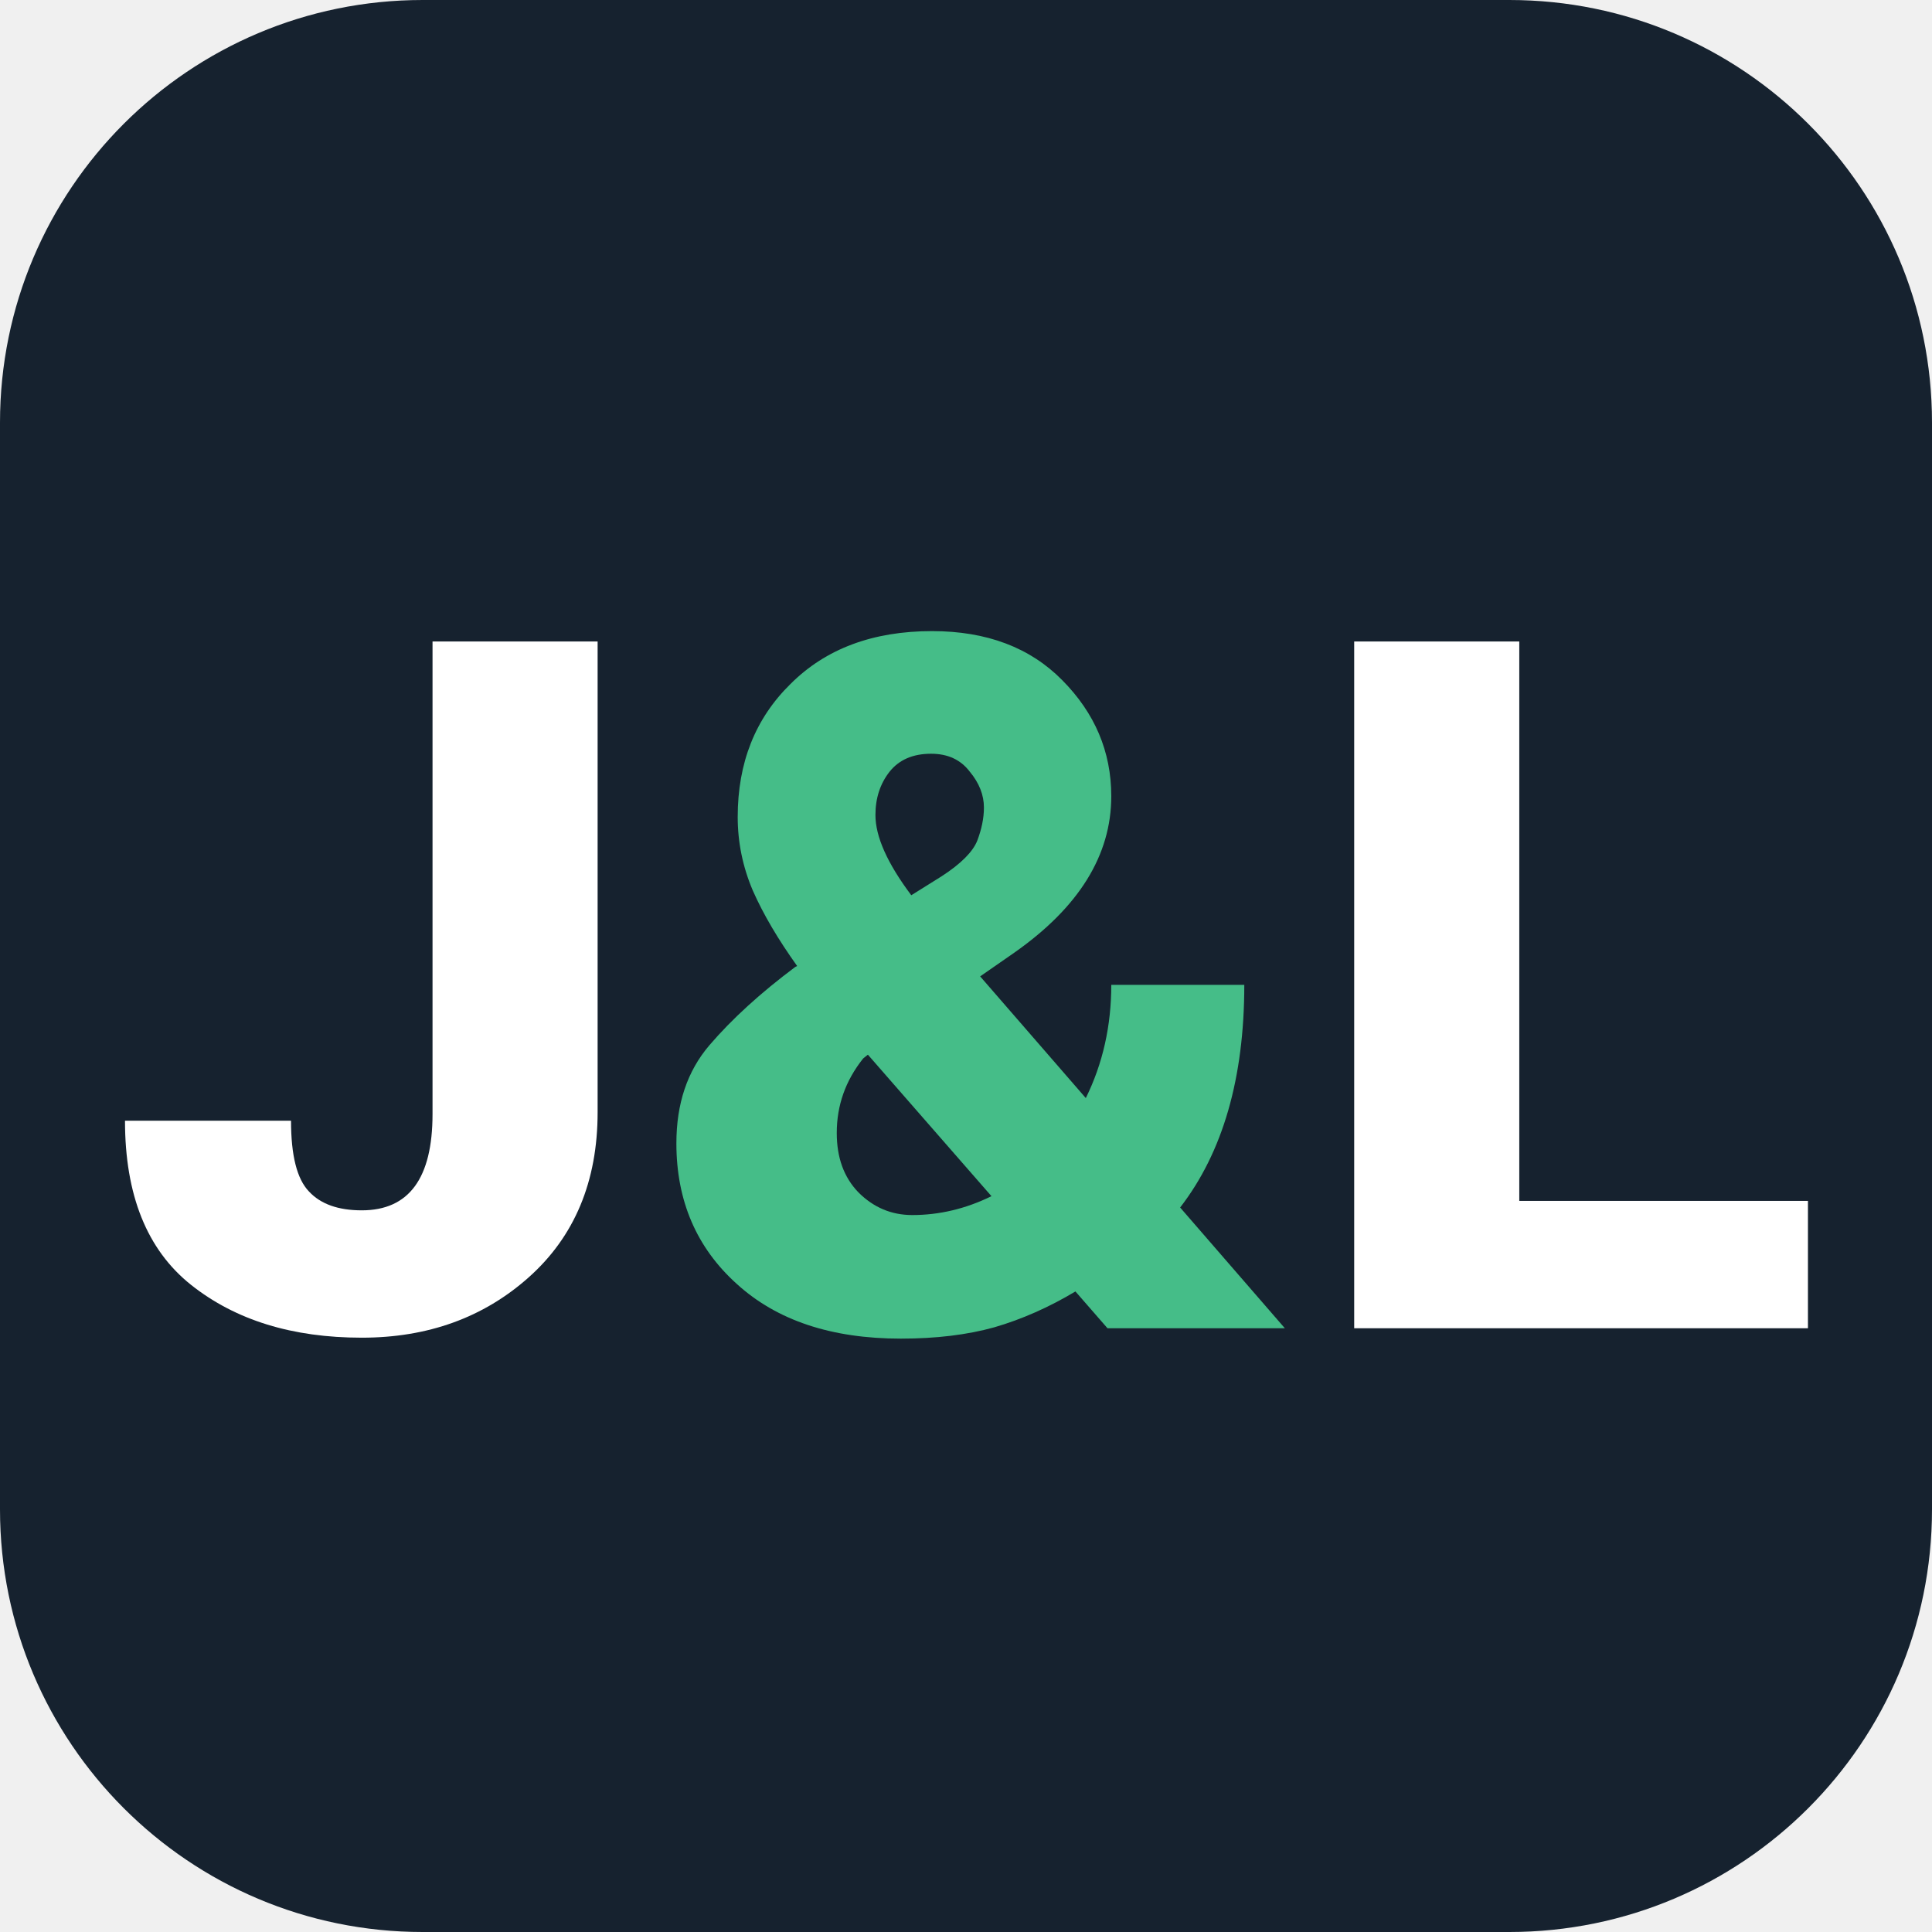
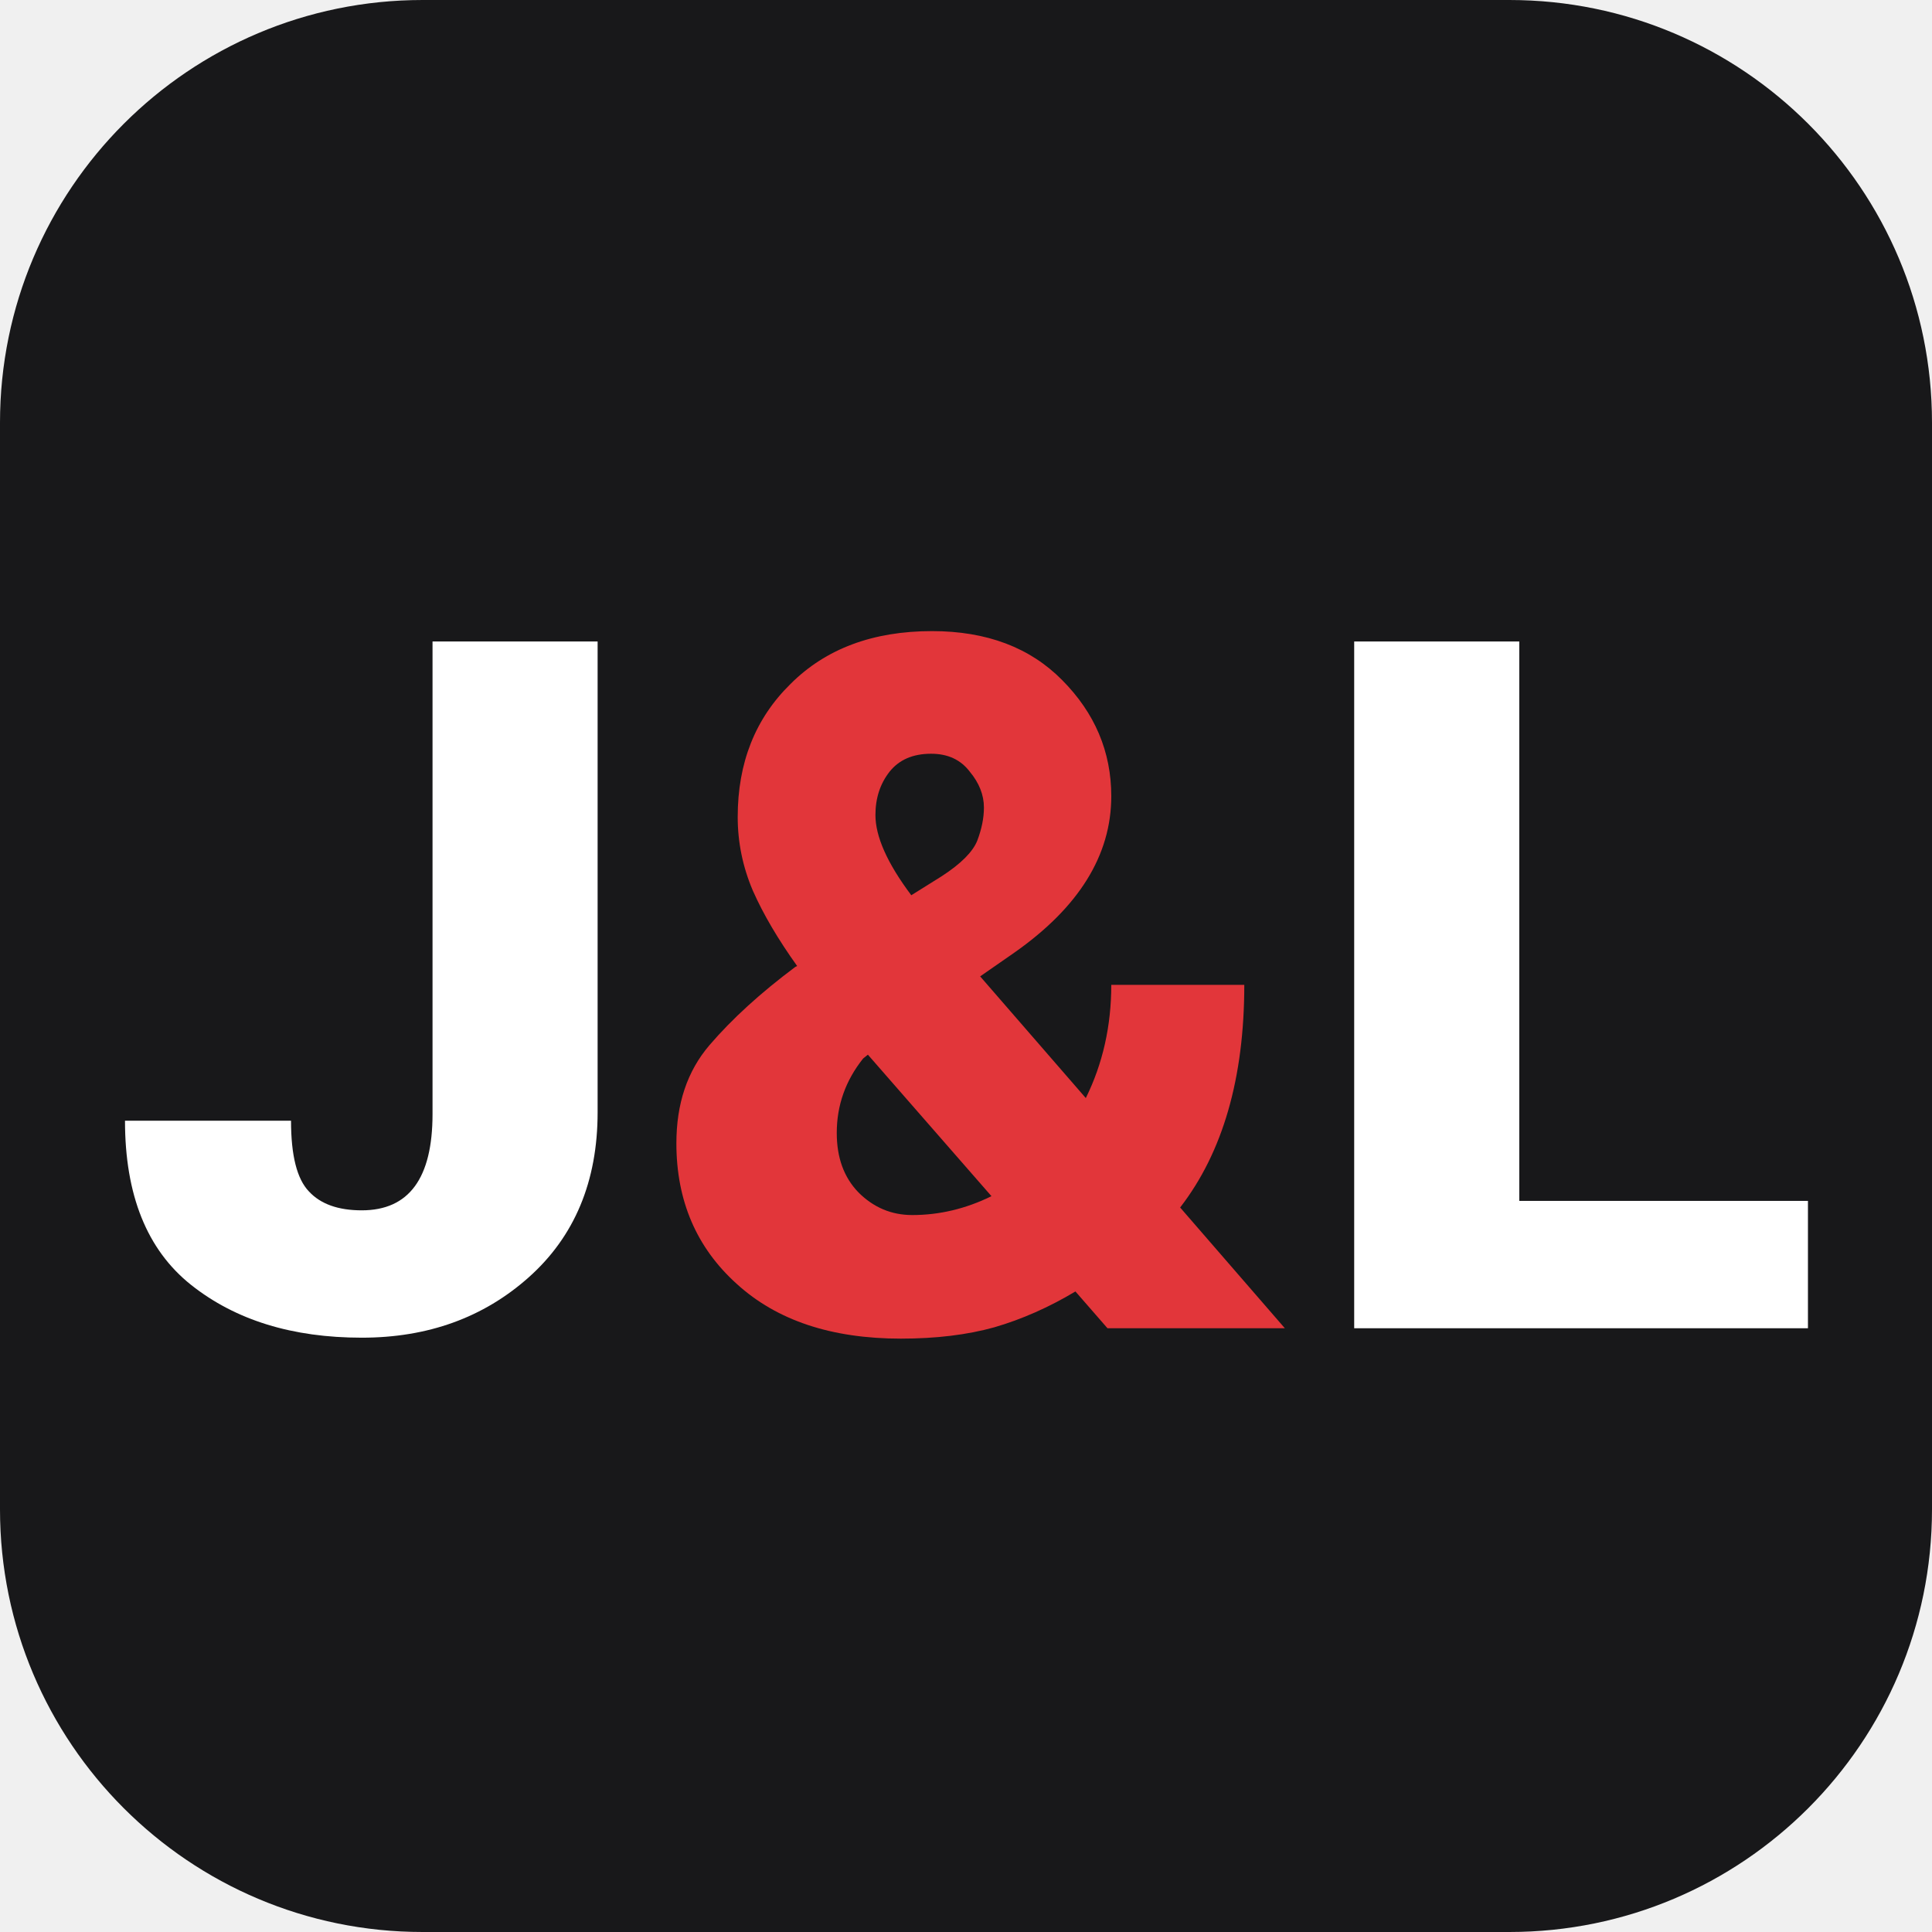
<svg xmlns="http://www.w3.org/2000/svg" viewBox="0 0 32 32">
-   <rect width="32" height="32" rx="7" fill="#16222f" />
-   <text x="16" y="22" font-family="ui-sans-serif, system-ui, -apple-system, 'Segoe UI', Roboto, sans-serif" font-size="16" font-weight="800" letter-spacing="-0.5" text-anchor="middle" fill="#ffffff">J<tspan fill="#45bd88">&amp;</tspan>L</text>
+   <rect width="32" height="32" rx="7" fill="#18181a" />
+   <text x="16" y="22" font-family="ui-sans-serif, system-ui, -apple-system, 'Segoe UI', Roboto, sans-serif" font-size="16" font-weight="800" letter-spacing="-0.5" text-anchor="middle" fill="#ffffff">J<tspan fill="#e2363a">&amp;</tspan>L</text>
</svg>
